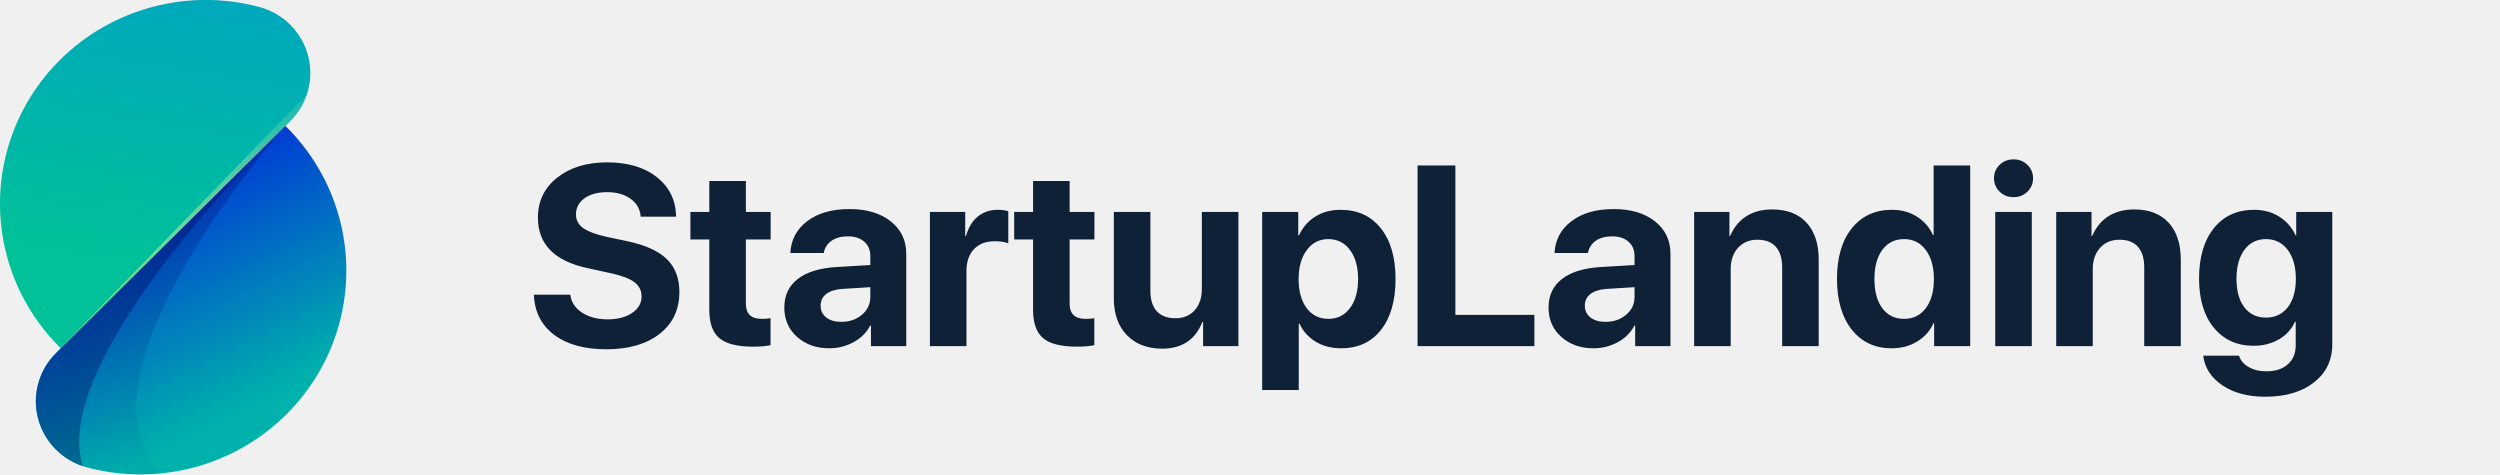
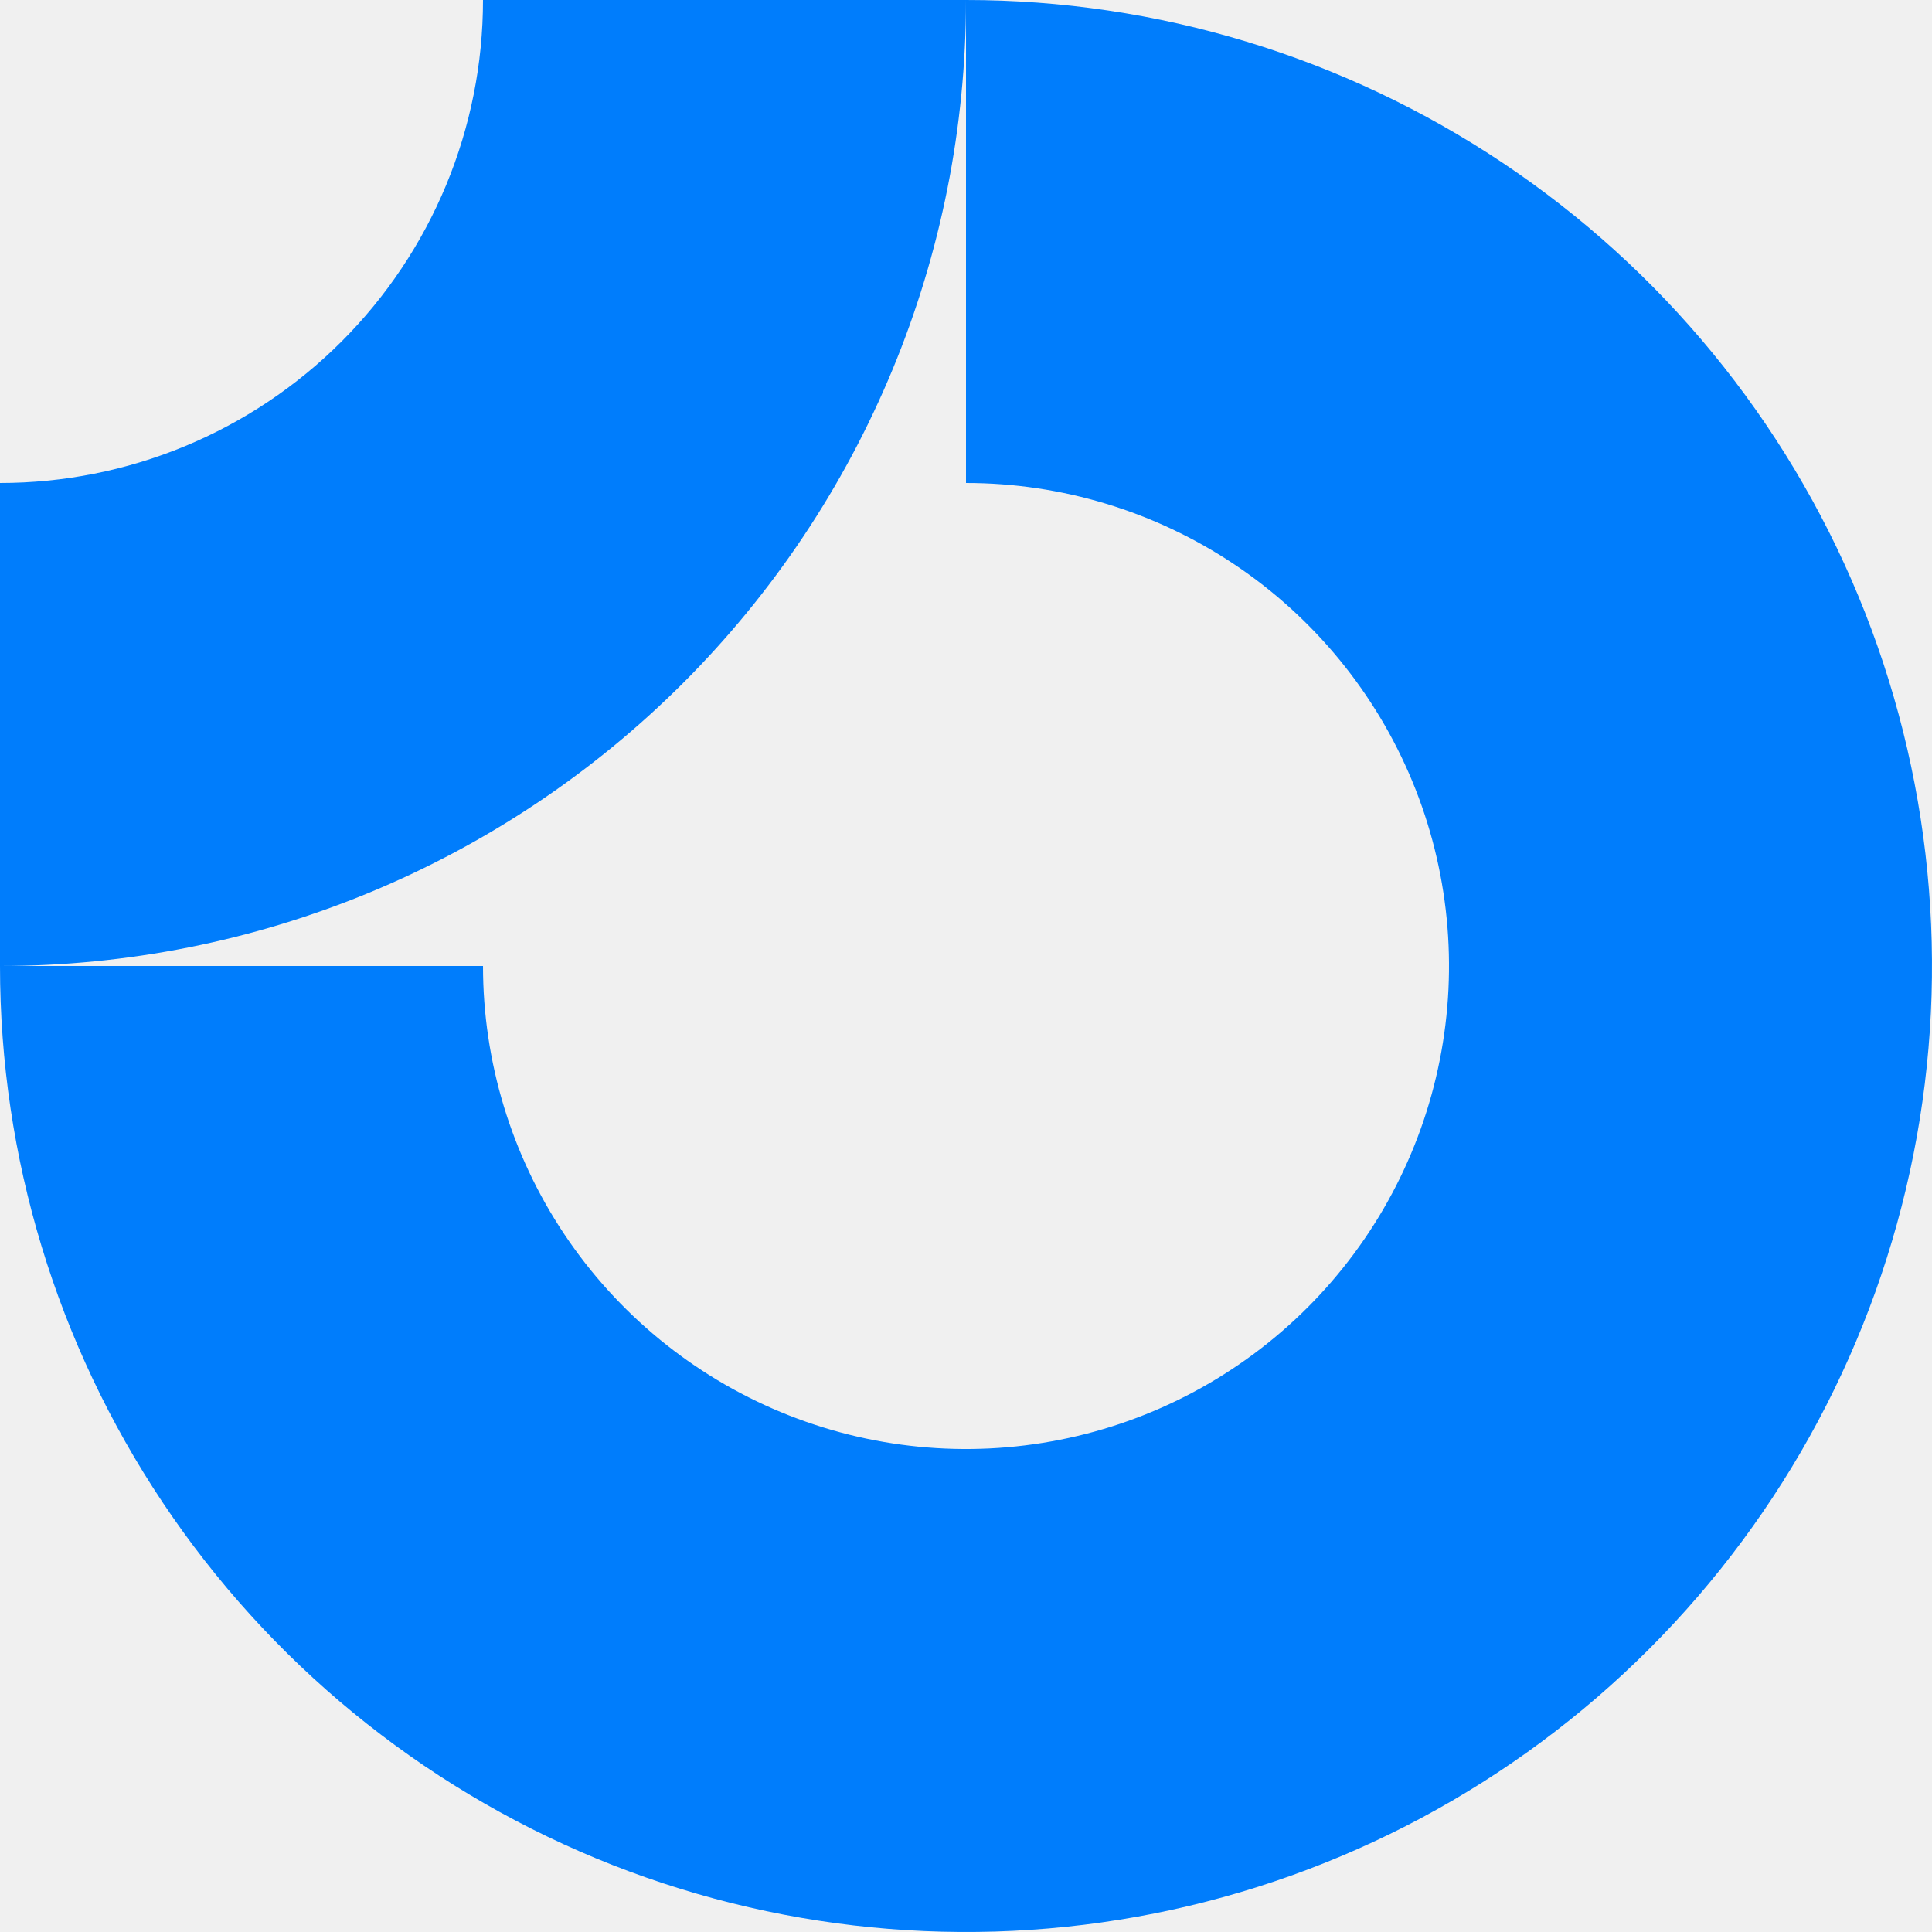
- <svg xmlns="http://www.w3.org/2000/svg" width="195" height="37" viewBox="0 0 195 37" fill="none">
-   <path d="M41.645 22.986H44.486C44.551 23.559 44.854 24.025 45.395 24.383C45.941 24.734 46.609 24.91 47.397 24.91C48.178 24.91 48.812 24.744 49.301 24.412C49.796 24.074 50.043 23.644 50.043 23.123C50.043 22.667 49.861 22.299 49.496 22.02C49.132 21.74 48.523 21.505 47.67 21.316L45.834 20.916C43.249 20.363 41.957 19.051 41.957 16.98C41.957 15.691 42.458 14.65 43.461 13.855C44.47 13.061 45.766 12.664 47.348 12.664C48.975 12.664 50.274 13.051 51.244 13.826C52.214 14.594 52.712 15.62 52.738 16.902H49.975C49.929 16.31 49.665 15.844 49.184 15.506C48.708 15.161 48.1 14.988 47.357 14.988C46.628 14.988 46.039 15.148 45.59 15.467C45.147 15.786 44.926 16.206 44.926 16.727C44.926 17.156 45.105 17.505 45.463 17.771C45.828 18.038 46.417 18.266 47.23 18.455L48.94 18.816C50.352 19.116 51.381 19.585 52.025 20.223C52.67 20.854 52.992 21.707 52.992 22.781C52.992 24.148 52.478 25.236 51.449 26.043C50.421 26.844 49.031 27.244 47.279 27.244C45.58 27.244 44.226 26.866 43.217 26.111C42.214 25.35 41.69 24.308 41.645 22.986ZM55.326 14.119H58.178V16.531H60.111V18.68H58.178V23.689C58.178 24.477 58.588 24.871 59.408 24.871C59.675 24.871 59.906 24.855 60.102 24.822V26.922C59.77 27 59.317 27.039 58.744 27.039C57.514 27.039 56.635 26.818 56.107 26.375C55.587 25.932 55.326 25.2 55.326 24.178V18.68H53.852V16.531H55.326V14.119ZM65.619 25.105C66.251 25.105 66.784 24.923 67.221 24.559C67.663 24.188 67.885 23.722 67.885 23.162V22.4L65.678 22.537C65.144 22.576 64.731 22.71 64.438 22.938C64.151 23.165 64.008 23.465 64.008 23.836C64.008 24.227 64.154 24.536 64.447 24.764C64.74 24.991 65.131 25.105 65.619 25.105ZM64.682 27.166C63.672 27.166 62.836 26.87 62.172 26.277C61.508 25.685 61.176 24.923 61.176 23.992C61.176 23.042 61.527 22.296 62.23 21.756C62.934 21.215 63.94 20.906 65.248 20.828L67.885 20.672V19.979C67.885 19.497 67.725 19.119 67.406 18.846C67.094 18.572 66.667 18.436 66.127 18.436C65.606 18.436 65.18 18.553 64.848 18.787C64.522 19.021 64.324 19.337 64.252 19.734H61.645C61.697 18.706 62.136 17.879 62.963 17.254C63.79 16.622 64.887 16.307 66.254 16.307C67.595 16.307 68.669 16.626 69.477 17.264C70.284 17.902 70.688 18.748 70.688 19.803V27H67.934V25.398H67.875C67.588 25.945 67.152 26.378 66.566 26.697C65.981 27.01 65.352 27.166 64.682 27.166ZM72.533 27V16.531H75.287V18.416H75.346C75.528 17.752 75.834 17.244 76.264 16.893C76.693 16.541 77.217 16.365 77.836 16.365C78.135 16.365 78.406 16.401 78.647 16.473V18.982C78.38 18.872 78.034 18.816 77.611 18.816C76.908 18.816 76.361 19.021 75.971 19.432C75.58 19.842 75.385 20.415 75.385 21.15V27H72.533ZM80.58 14.119H83.432V16.531H85.365V18.68H83.432V23.689C83.432 24.477 83.842 24.871 84.662 24.871C84.929 24.871 85.16 24.855 85.356 24.822V26.922C85.023 27 84.571 27.039 83.998 27.039C82.768 27.039 81.889 26.818 81.361 26.375C80.841 25.932 80.58 25.2 80.58 24.178V18.68H79.106V16.531H80.58V14.119ZM96.596 16.531V27H93.842V25.115H93.783C93.236 26.502 92.191 27.195 90.648 27.195C89.503 27.195 88.588 26.847 87.904 26.15C87.221 25.447 86.879 24.49 86.879 23.279V16.531H89.731V22.684C89.731 23.38 89.897 23.911 90.228 24.275C90.567 24.64 91.052 24.822 91.684 24.822C92.315 24.822 92.816 24.614 93.188 24.197C93.559 23.781 93.744 23.224 93.744 22.527V16.531H96.596ZM104.564 16.365C105.893 16.365 106.938 16.844 107.699 17.801C108.467 18.758 108.852 20.079 108.852 21.766C108.852 23.445 108.474 24.767 107.719 25.73C106.964 26.688 105.928 27.166 104.613 27.166C103.865 27.166 103.204 26.997 102.631 26.658C102.064 26.313 101.641 25.841 101.361 25.242H101.303V30.418H98.451V16.531H101.264V18.357H101.322C101.609 17.732 102.032 17.244 102.592 16.893C103.158 16.541 103.816 16.365 104.564 16.365ZM103.607 24.871C104.317 24.871 104.88 24.591 105.297 24.031C105.72 23.471 105.932 22.716 105.932 21.766C105.932 20.815 105.72 20.06 105.297 19.5C104.88 18.934 104.317 18.65 103.607 18.65C102.911 18.65 102.351 18.937 101.928 19.51C101.505 20.076 101.293 20.828 101.293 21.766C101.293 22.71 101.501 23.465 101.918 24.031C102.341 24.591 102.904 24.871 103.607 24.871ZM119.682 24.559V27H110.57V12.908H113.52V24.559H119.682ZM125.229 25.105C125.86 25.105 126.394 24.923 126.83 24.559C127.273 24.188 127.494 23.722 127.494 23.162V22.4L125.287 22.537C124.753 22.576 124.34 22.71 124.047 22.938C123.76 23.165 123.617 23.465 123.617 23.836C123.617 24.227 123.764 24.536 124.057 24.764C124.35 24.991 124.74 25.105 125.229 25.105ZM124.291 27.166C123.282 27.166 122.445 26.87 121.781 26.277C121.117 25.685 120.785 24.923 120.785 23.992C120.785 23.042 121.137 22.296 121.84 21.756C122.543 21.215 123.549 20.906 124.857 20.828L127.494 20.672V19.979C127.494 19.497 127.335 19.119 127.016 18.846C126.703 18.572 126.277 18.436 125.736 18.436C125.215 18.436 124.789 18.553 124.457 18.787C124.132 19.021 123.933 19.337 123.861 19.734H121.254C121.306 18.706 121.745 17.879 122.572 17.254C123.399 16.622 124.496 16.307 125.863 16.307C127.204 16.307 128.279 16.626 129.086 17.264C129.893 17.902 130.297 18.748 130.297 19.803V27H127.543V25.398H127.484C127.198 25.945 126.762 26.378 126.176 26.697C125.59 27.01 124.962 27.166 124.291 27.166ZM132.143 27V16.531H134.896V18.396H134.955C135.242 17.732 135.658 17.225 136.205 16.873C136.758 16.515 137.432 16.336 138.227 16.336C139.385 16.336 140.281 16.681 140.912 17.371C141.544 18.061 141.859 19.021 141.859 20.252V27H139.008V20.848C139.008 20.158 138.845 19.627 138.52 19.256C138.194 18.885 137.715 18.699 137.084 18.699C136.452 18.699 135.945 18.911 135.561 19.334C135.183 19.757 134.994 20.311 134.994 20.994V27H132.143ZM147.553 27.166C146.244 27.166 145.206 26.681 144.438 25.711C143.669 24.741 143.285 23.419 143.285 21.746C143.285 20.086 143.669 18.774 144.438 17.811C145.212 16.847 146.257 16.365 147.572 16.365C148.314 16.365 148.965 16.544 149.525 16.902C150.092 17.26 150.505 17.736 150.766 18.328H150.824V12.908H153.676V27H150.863V25.203H150.814C150.554 25.796 150.134 26.271 149.555 26.629C148.975 26.987 148.308 27.166 147.553 27.166ZM148.52 18.65C147.803 18.65 147.237 18.93 146.82 19.49C146.41 20.05 146.205 20.809 146.205 21.766C146.205 22.729 146.41 23.488 146.82 24.041C147.237 24.594 147.803 24.871 148.52 24.871C149.229 24.871 149.792 24.594 150.209 24.041C150.632 23.481 150.844 22.723 150.844 21.766C150.844 20.815 150.632 20.06 150.209 19.5C149.792 18.934 149.229 18.65 148.52 18.65ZM155.629 27V16.531H158.48V27H155.629ZM158.139 14.949C157.846 15.236 157.484 15.379 157.055 15.379C156.625 15.379 156.264 15.236 155.971 14.949C155.678 14.663 155.531 14.315 155.531 13.904C155.531 13.488 155.678 13.139 155.971 12.859C156.264 12.573 156.625 12.43 157.055 12.43C157.484 12.43 157.846 12.573 158.139 12.859C158.432 13.139 158.578 13.488 158.578 13.904C158.578 14.315 158.432 14.663 158.139 14.949ZM160.385 27V16.531H163.139V18.396H163.197C163.484 17.732 163.9 17.225 164.447 16.873C165.001 16.515 165.674 16.336 166.469 16.336C167.628 16.336 168.523 16.681 169.154 17.371C169.786 18.061 170.102 19.021 170.102 20.252V27H167.25V20.848C167.25 20.158 167.087 19.627 166.762 19.256C166.436 18.885 165.958 18.699 165.326 18.699C164.695 18.699 164.187 18.911 163.803 19.334C163.425 19.757 163.236 20.311 163.236 20.994V27H160.385ZM176.742 24.773C177.458 24.773 178.025 24.506 178.441 23.973C178.865 23.432 179.076 22.69 179.076 21.746C179.076 20.802 178.865 20.05 178.441 19.49C178.018 18.93 177.452 18.65 176.742 18.65C176.039 18.65 175.479 18.93 175.062 19.49C174.652 20.044 174.447 20.796 174.447 21.746C174.447 22.697 174.652 23.439 175.062 23.973C175.473 24.506 176.033 24.773 176.742 24.773ZM176.693 30.945C175.333 30.945 174.213 30.646 173.334 30.047C172.462 29.454 171.967 28.686 171.85 27.742H174.643C174.753 28.107 175.001 28.4 175.385 28.621C175.775 28.849 176.238 28.963 176.771 28.963C177.494 28.963 178.057 28.777 178.461 28.406C178.865 28.042 179.066 27.55 179.066 26.932V25.096H179.008C178.76 25.662 178.347 26.118 177.768 26.463C177.188 26.801 176.524 26.971 175.775 26.971C174.486 26.971 173.454 26.502 172.68 25.564C171.911 24.627 171.527 23.348 171.527 21.727C171.527 20.066 171.911 18.758 172.68 17.801C173.448 16.844 174.496 16.365 175.824 16.365C176.566 16.365 177.221 16.544 177.787 16.902C178.354 17.26 178.777 17.745 179.057 18.357H179.105V16.531H181.918V26.854C181.918 28.097 181.439 29.09 180.482 29.832C179.532 30.574 178.269 30.945 176.693 30.945Z" fill="#0F2137" />
-   <g clip-path="url(#clip0)">
-     <path d="M20.211 0.539C16.792 -0.368 13.166 -0.132 9.897 1.211C6.628 2.554 3.899 4.929 2.134 7.967C0.37 11.004 -0.331 14.534 0.141 18.006C0.612 21.479 2.23 24.7 4.742 27.168V27.168L22.629 9.466C23.297 8.803 23.778 7.978 24.023 7.073C24.267 6.169 24.267 5.216 24.022 4.312C23.777 3.407 23.296 2.582 22.627 1.92C21.958 1.258 21.125 0.782 20.211 0.539V0.539Z" fill="url(#paint0_linear)" />
-     <path d="M6.789 36.46C10.21 37.371 13.839 37.136 17.111 35.792C20.383 34.449 23.114 32.072 24.88 29.032C26.645 25.992 27.346 22.46 26.872 18.985C26.398 15.51 24.777 12.287 22.26 9.819L4.374 27.534C3.705 28.196 3.224 29.021 2.979 29.925C2.735 30.83 2.734 31.782 2.979 32.687C3.224 33.591 3.705 34.416 4.373 35.078C5.042 35.741 5.875 36.217 6.789 36.46V36.46Z" fill="url(#paint1_linear)" />
-     <path style="mix-blend-mode:multiply" d="M22.26 9.819L4.374 27.534C3.705 28.196 3.224 29.021 2.979 29.925C2.735 30.83 2.734 31.782 2.979 32.687C3.224 33.591 3.705 34.416 4.373 35.078C5.042 35.741 5.875 36.217 6.789 36.46C8.701 36.965 10.692 37.117 12.66 36.908C4.817 29.439 22.26 9.819 22.26 9.819Z" fill="url(#paint2_linear)" />
-     <g style="mix-blend-mode:multiply">
-       <path style="mix-blend-mode:multiply" d="M6.46 36.362C3.921 28.58 19.17 12.909 21.86 10.227L4.374 27.534C3.726 28.175 3.253 28.971 3.002 29.843C2.751 30.716 2.728 31.638 2.937 32.522C3.146 33.406 3.579 34.222 4.196 34.894C4.812 35.566 5.591 36.071 6.46 36.362V36.362Z" fill="url(#paint3_linear)" />
-       <path style="mix-blend-mode:multiply" d="M22.201 9.89C22.22 9.869 22.24 9.85 22.26 9.832V9.832L22.201 9.89Z" fill="url(#paint4_linear)" />
-     </g>
-     <path style="mix-blend-mode:screen" d="M23.94 7.364L4.721 27.156L22.629 9.466C23.227 8.878 23.677 8.158 23.94 7.364V7.364Z" fill="url(#paint5_radial)" />
-   </g>
-   <defs>
-     <linearGradient id="paint0_linear" x1="16.41" y1="-16.693" x2="10.588" y2="20.665" gradientUnits="userSpaceOnUse">
-       <stop stop-color="#0096D9" />
-       <stop offset="1" stop-color="#00C198" />
-     </linearGradient>
-     <linearGradient id="paint1_linear" x1="9.135" y1="13.618" x2="18.505" y2="32.425" gradientUnits="userSpaceOnUse">
-       <stop stop-color="#002DD9" />
-       <stop offset="1" stop-color="#00B2AB" />
-     </linearGradient>
-     <linearGradient id="paint2_linear" x1="23.807" y1="-3.424" x2="6.083" y2="38.171" gradientUnits="userSpaceOnUse">
-       <stop stop-color="#3482C0" />
-       <stop offset="0.45" stop-color="#96BEDE" />
-       <stop offset="0.83" stop-color="#E1EDF6" />
-       <stop offset="1" stop-color="white" />
-     </linearGradient>
-     <linearGradient id="paint3_linear" x1="1361.37" y1="132.275" x2="-132.261" y2="2238.51" gradientUnits="userSpaceOnUse">
-       <stop stop-color="#3482C0" />
-       <stop offset="0.45" stop-color="#96BEDE" />
-       <stop offset="0.83" stop-color="#E1EDF6" />
-       <stop offset="1" stop-color="white" />
-     </linearGradient>
-     <linearGradient id="paint4_linear" x1="25.673" y1="3.268" x2="10.595" y2="32.712" gradientUnits="userSpaceOnUse">
-       <stop stop-color="#569FA1" />
-       <stop offset="0.36" stop-color="#97C4C5" />
-       <stop offset="0.8" stop-color="#E2EEEF" />
-       <stop offset="1" stop-color="white" />
-     </linearGradient>
-     <radialGradient id="paint5_radial" cx="0" cy="0" r="1" gradientUnits="userSpaceOnUse" gradientTransform="translate(21.5938 32.382) scale(27.8184 27.5367)">
-       <stop stop-color="#FFFF00" />
-       <stop offset="1" />
-     </radialGradient>
-     <clipPath id="clip0">
-       <rect width="27" height="37" fill="white" />
-     </clipPath>
-   </defs>
+ <svg xmlns="http://www.w3.org/2000/svg" id="logo-86" width="40" height="40" viewBox="0 0 40 40" fill="none">
+   <path class="ccustom" fill-rule="evenodd" clip-rule="evenodd" d="M25.556 11.685C23.911 10.586 21.978 10 20 10V0C23.956 0 27.822 1.173 31.111 3.371C34.4 5.568 36.964 8.692 38.478 12.346C39.991 16.001 40.387 20.022 39.616 23.902C38.844 27.781 36.939 31.345 34.142 34.142C31.345 36.939 27.781 38.844 23.902 39.616C20.022 40.387 16.001 39.991 12.346 38.478C8.692 36.964 5.568 34.4 3.371 31.111C1.173 27.822 0 23.956 0 20H10C10 21.978 10.586 23.911 11.685 25.556C12.784 27.2 14.346 28.482 16.173 29.239C18 29.996 20.011 30.194 21.951 29.808C23.891 29.422 25.672 28.47 27.071 27.071C28.47 25.672 29.422 23.891 29.808 21.951C30.194 20.011 29.996 18 29.239 16.173C28.482 14.346 27.2 12.784 25.556 11.685Z" fill="#007DFC" />
+   <path class="ccustom" fill-rule="evenodd" clip-rule="evenodd" d="M10 5.16562e-07C10 1.313 9.741 2.614 9.239 3.827C8.736 5.04 8 6.142 7.071 7.071C6.142 8 5.04 8.736 3.827 9.239C2.614 9.741 1.313 10 5.4439e-06 10L5.00679e-06 20C2.626 20 5.227 19.483 7.654 18.478C10.08 17.473 12.285 15.999 14.142 14.142C15.999 12.285 17.473 10.08 18.478 7.654C19.483 5.227 20 2.626 20 -3.81469e-06L10 5.16562e-07Z" fill="#007DFC" />
</svg>
